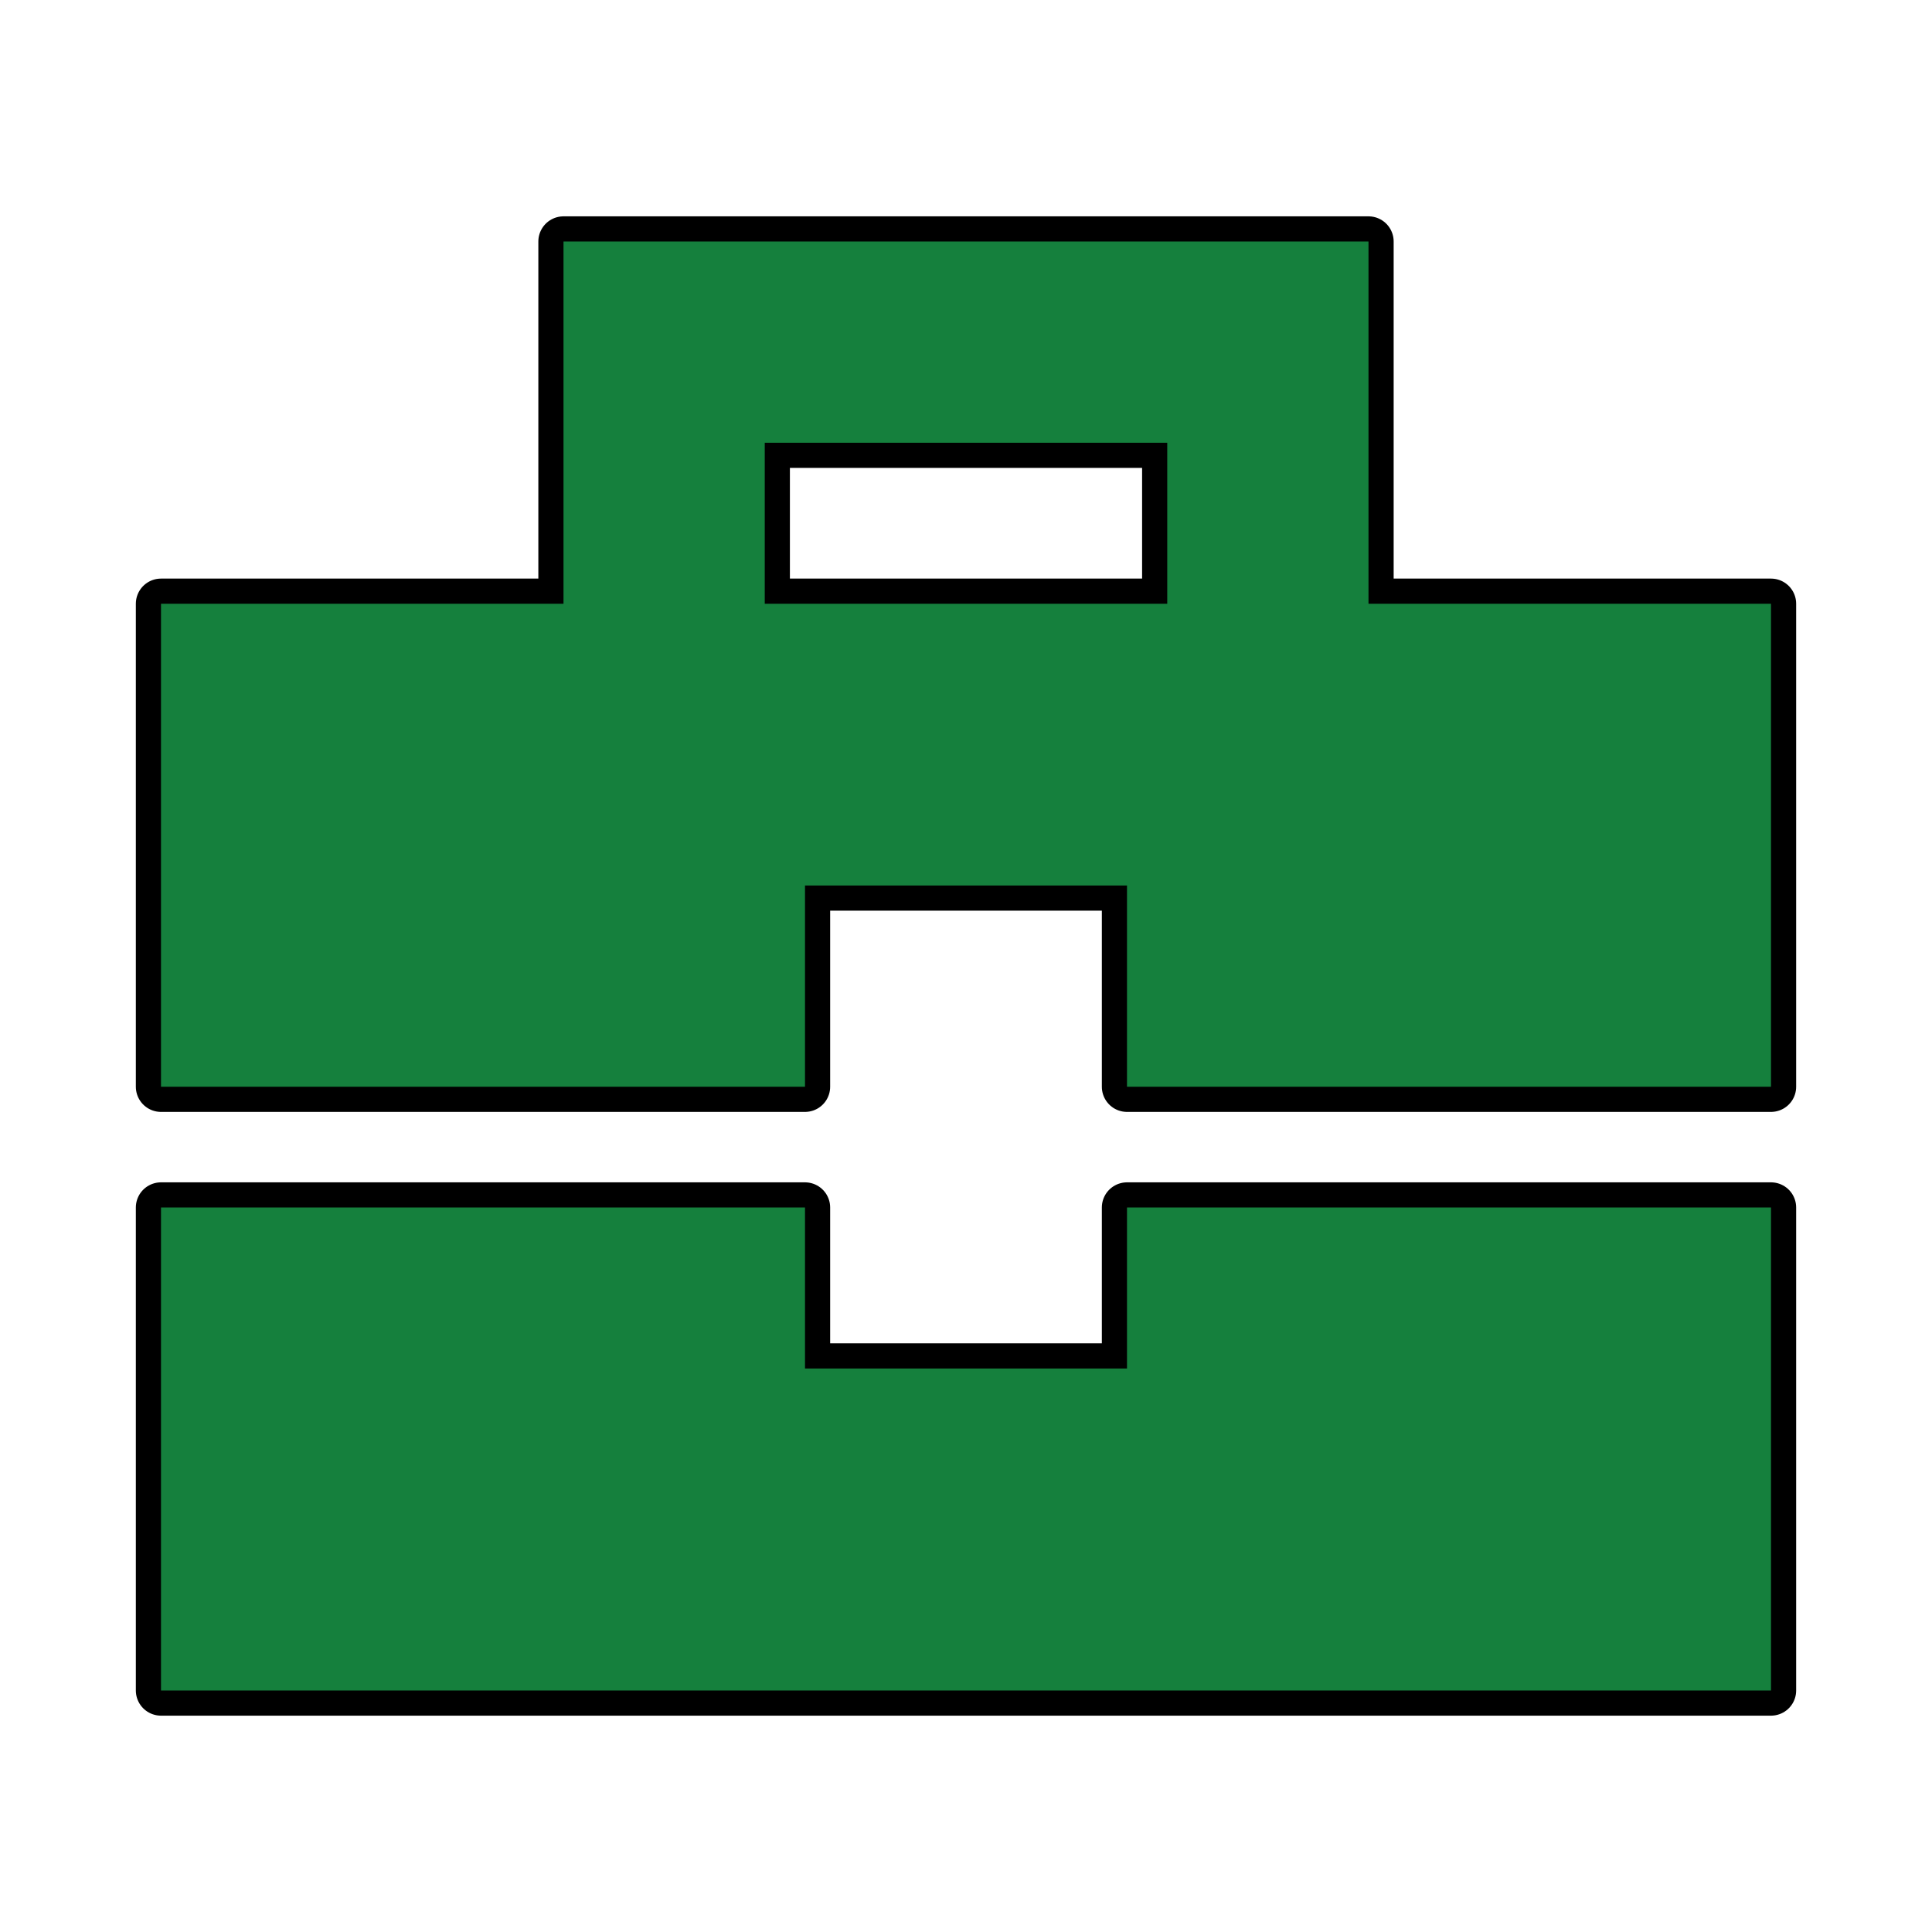
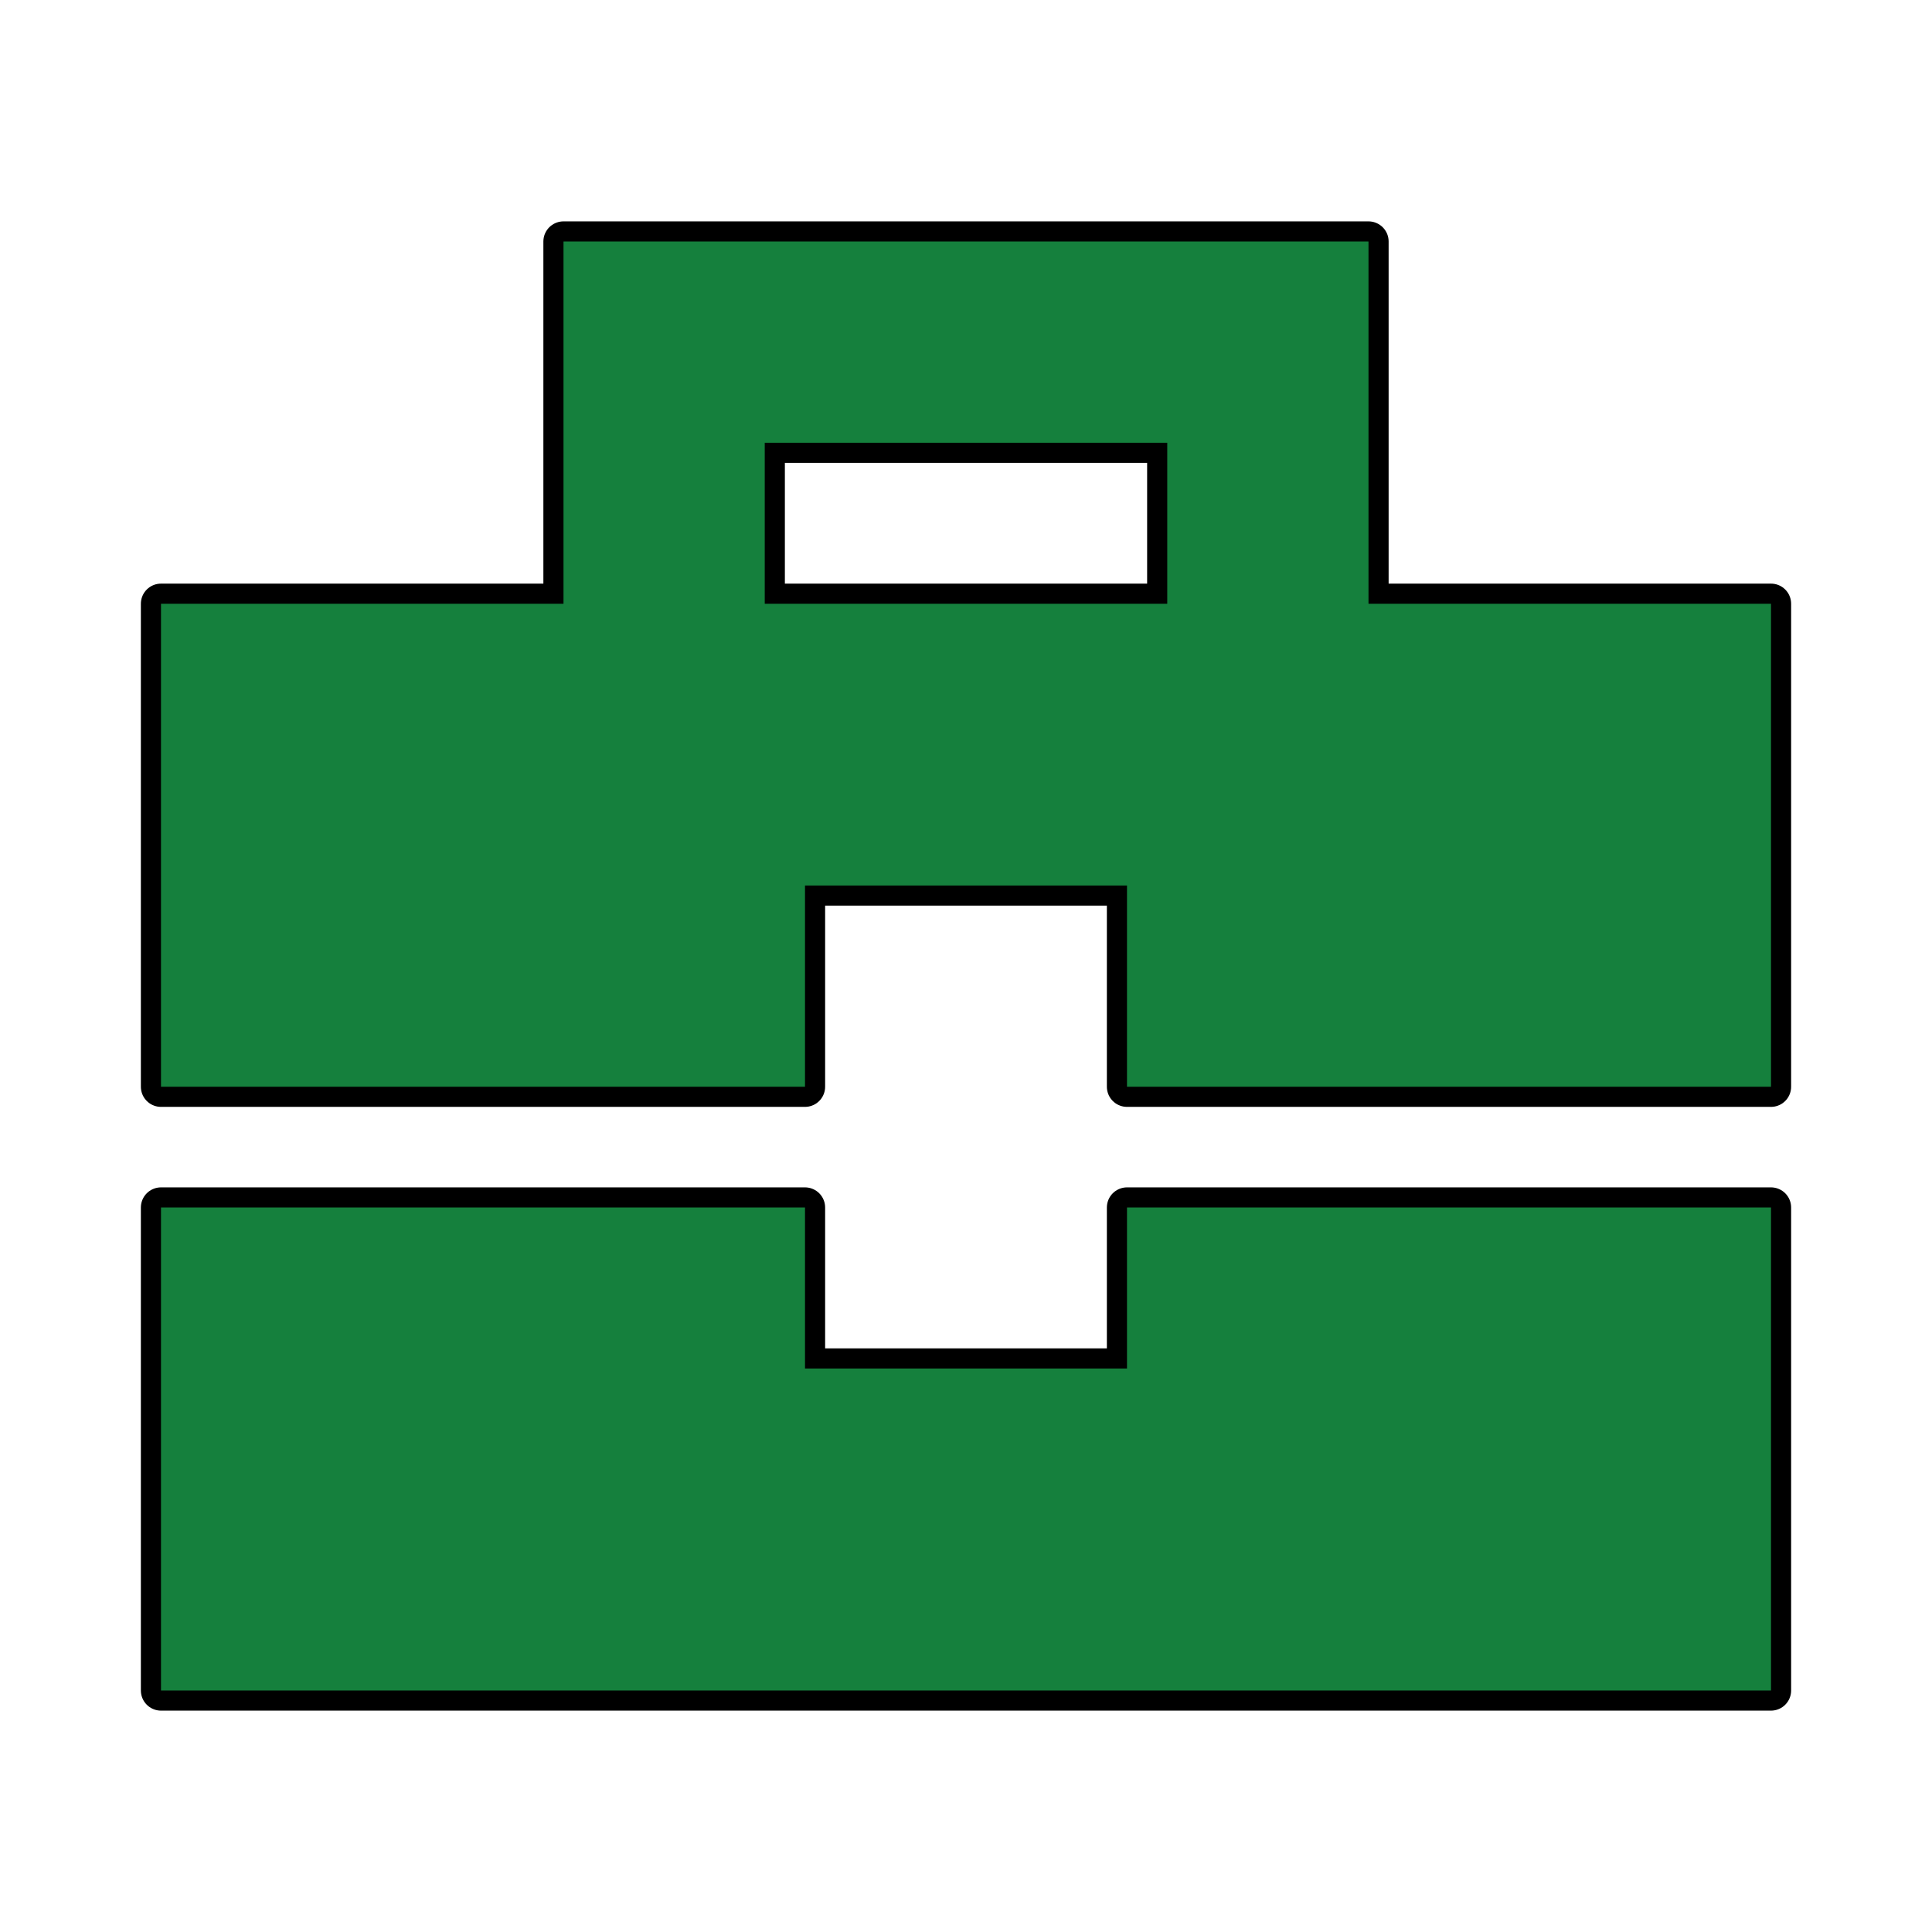
- <svg xmlns="http://www.w3.org/2000/svg" viewBox="0 0 48 48" stroke="#000" stroke-width="1.25" stroke-linejoin="round" paint-order="stroke fill">
+ <svg xmlns="http://www.w3.org/2000/svg" viewBox="0 0 48 48" stroke="#000" stroke-width="1" stroke-linejoin="round" paint-order="stroke fill">
  <path fill="#15803d" fill-rule="evenodd" d="M14 6h20v9h10v12H28v-5h-8v5H4V15h10Zm5 5v4h10v-4ZM4 30h16v4h8v-4h16v12H4Z" />
</svg>
